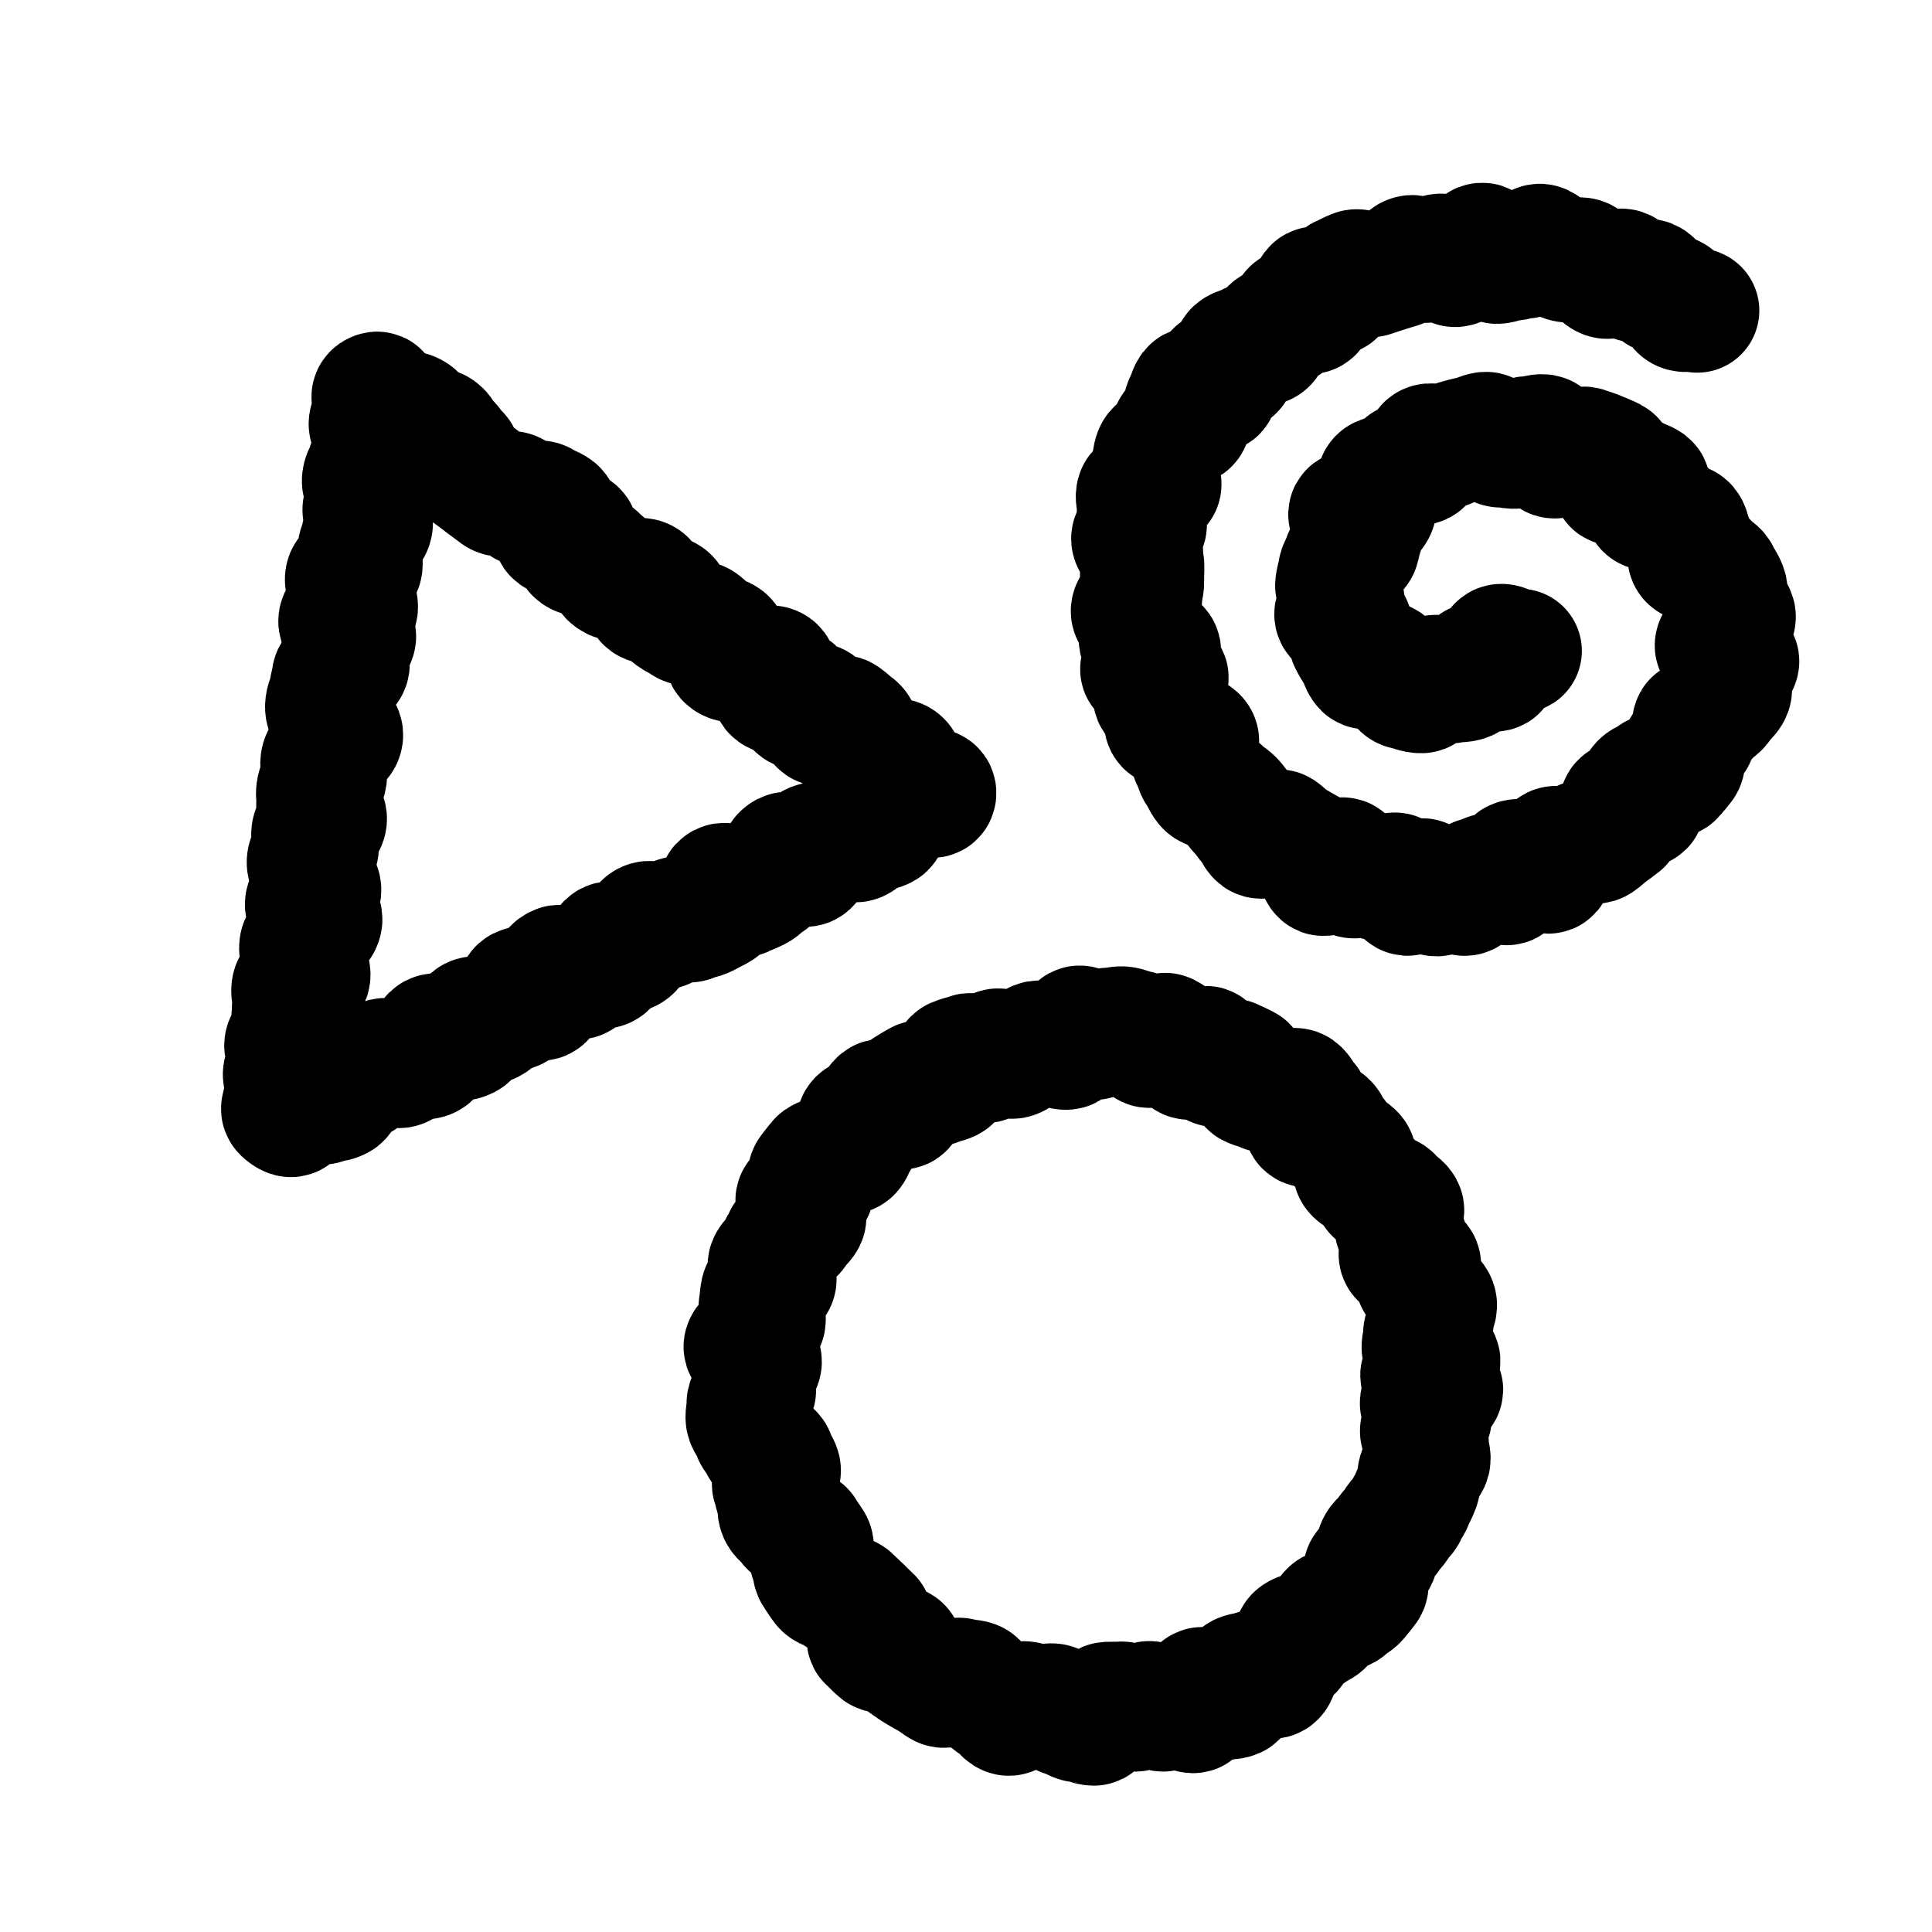
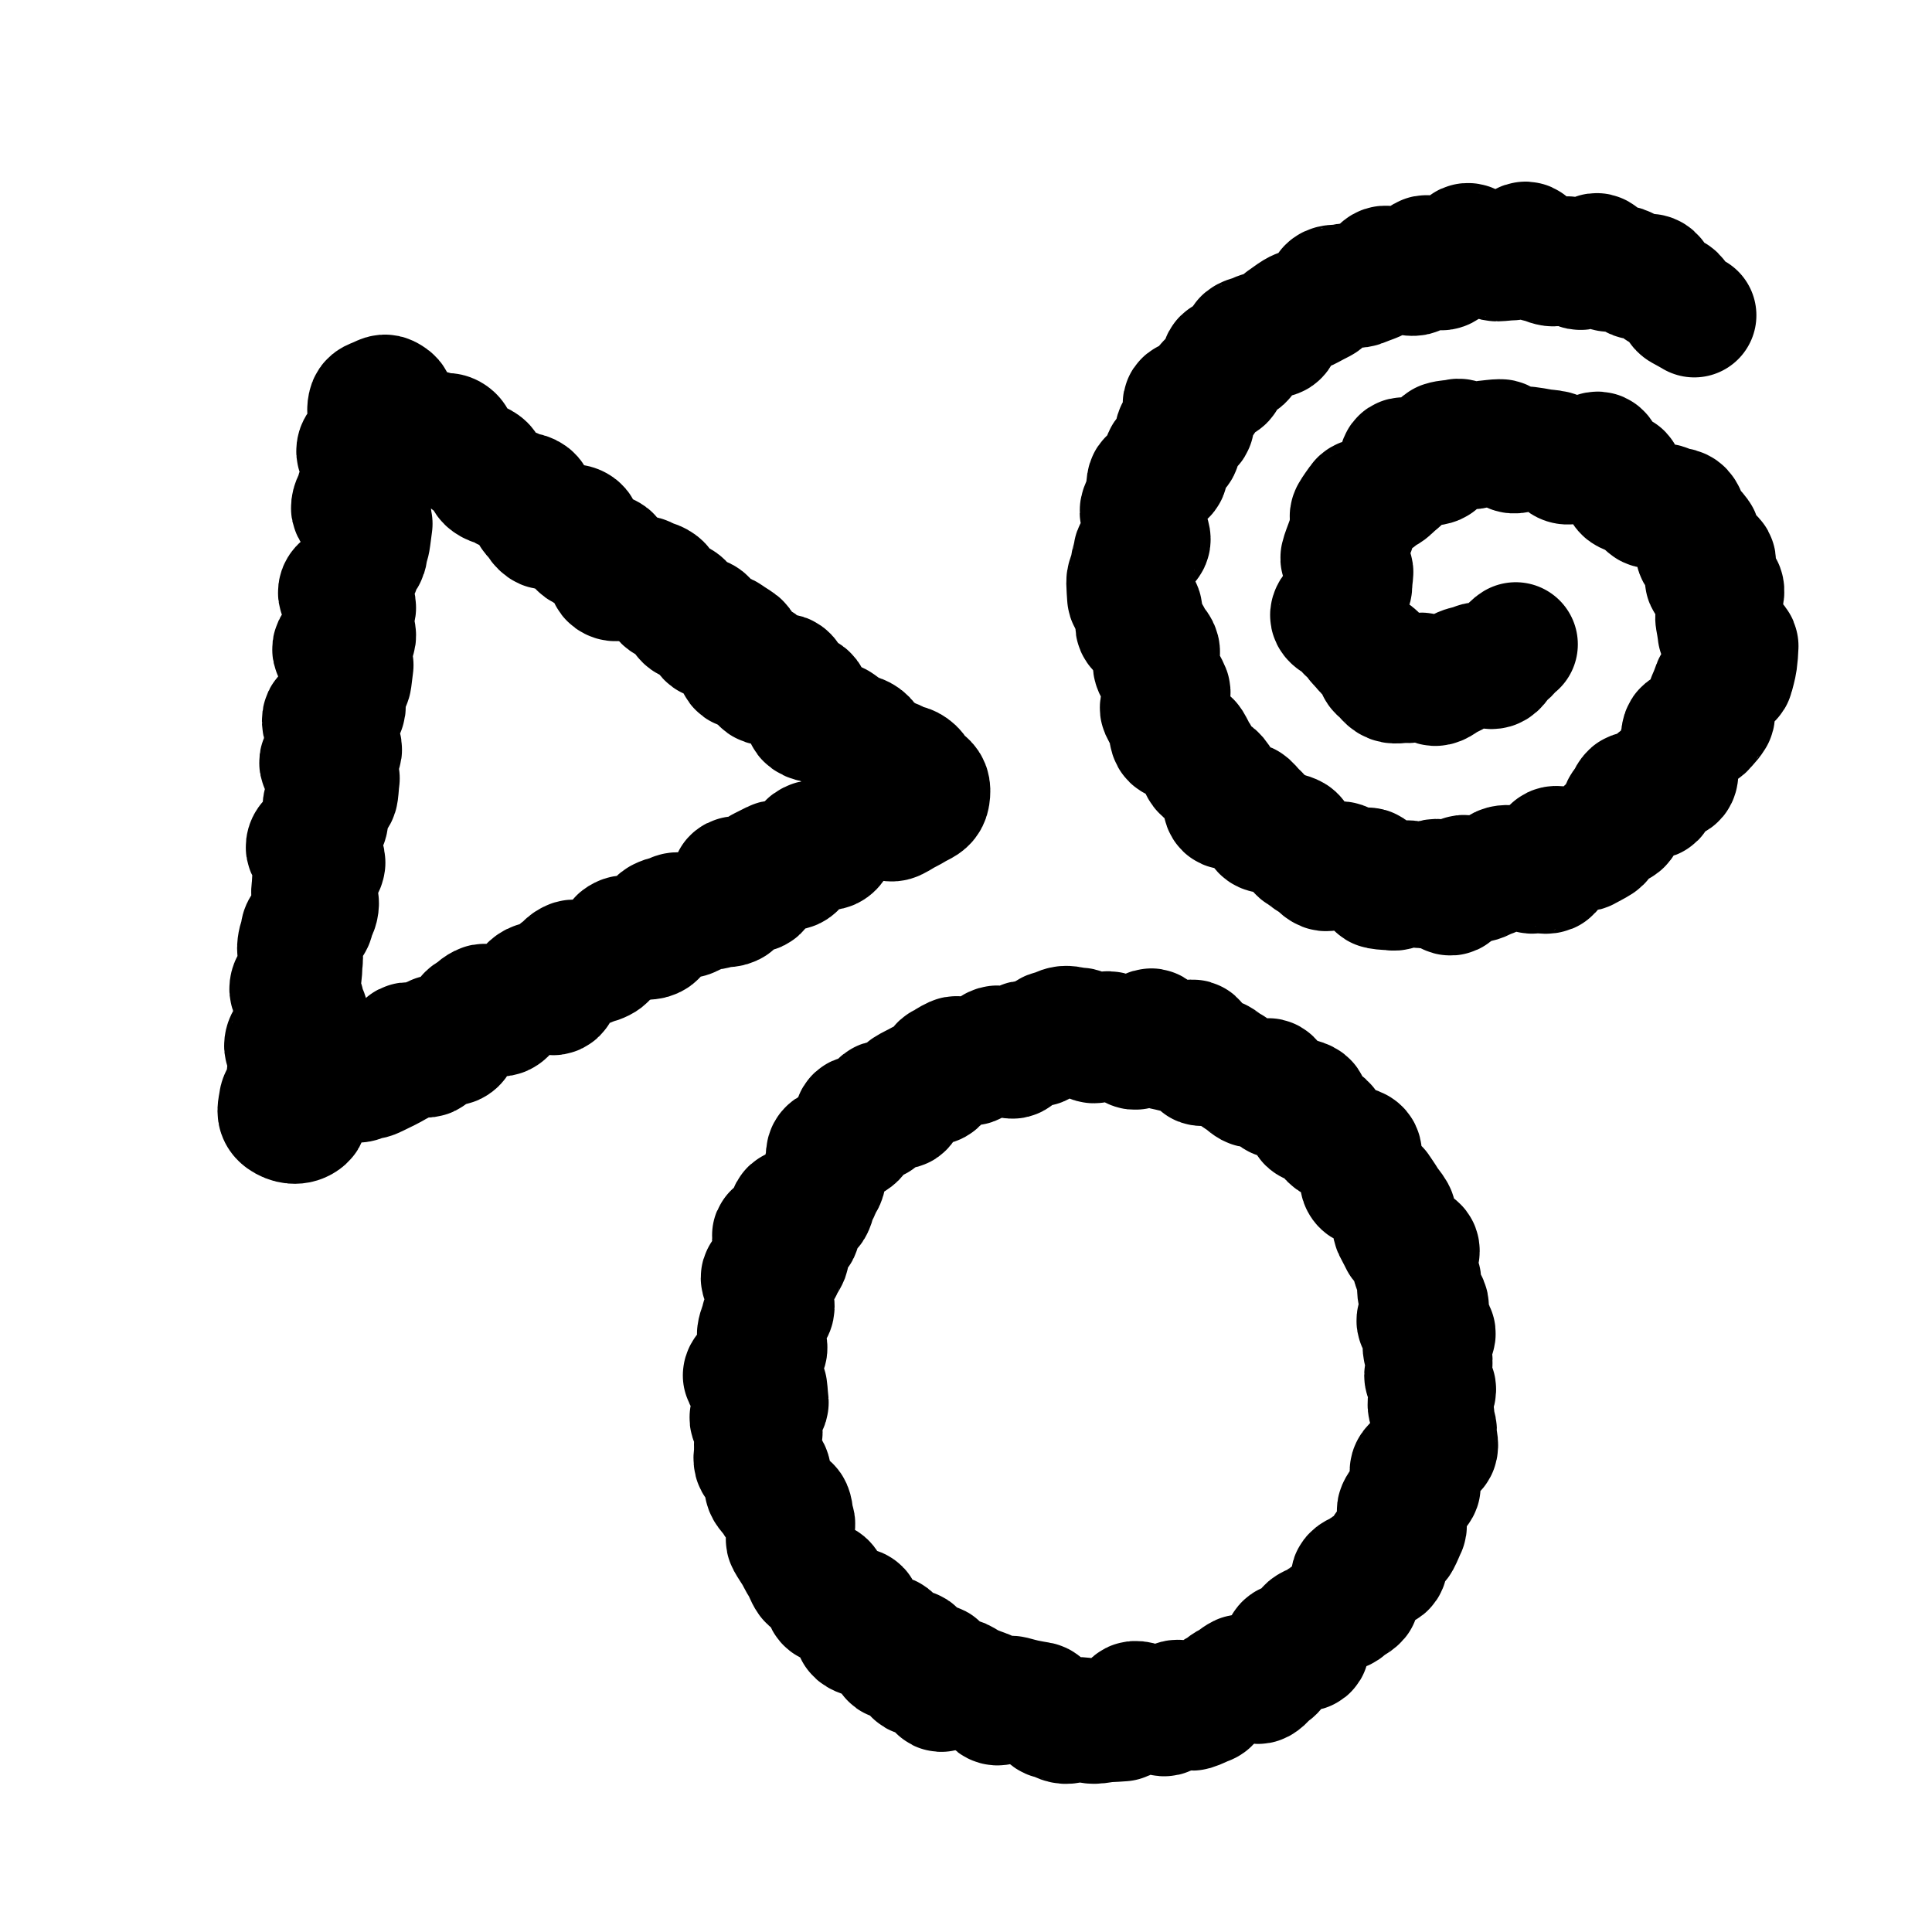
<svg xmlns="http://www.w3.org/2000/svg" id="LM_Icons" data-name="LM Icons" width="700" height="700" viewBox="0 0 700 700">
-   <path d="M103.882,403.281c-2.1-1.504-1.106-1.409-.779-3.97.327-2.562,2.545-2.279,2.872-4.84.327-2.562-3.046-2.992-2.719-5.554.327-2.563,4.407-2.042,4.734-4.605.327-2.562-4.573-3.187-4.246-5.749s4.492-2.03,4.819-4.592c.327-2.562-2.557-2.93-2.23-5.492.327-2.563.022-2.602.349-5.165s-.657-2.688-.33-5.25c.327-2.562,5.032-1.962,5.359-4.524.327-2.562-2.184-2.883-1.857-5.445.327-2.563-1.003-2.732-.676-5.295.327-2.56,3.622-2.14,3.948-4.701.327-2.56,2.587-2.271,2.913-4.831.327-2.56-5.13-3.256-4.804-5.816.327-2.561,4.059-2.085,4.385-4.645.327-2.563-2.564-2.931-2.237-5.494.327-2.562-1.785-2.831-1.458-5.393s2.518-2.281,2.844-4.842c.327-2.561-1.541-2.799-1.214-5.359s3.79-2.12,4.117-4.681-2.663-2.945-2.336-5.508c.327-2.562-.322-2.644.005-5.206s2.038-2.343,2.365-4.904c.327-2.562-1.197-2.757-.87-5.319s2.348-2.305,2.675-4.868c.327-2.562,3.719-2.129,4.045-4.691s-4.337-3.157-4.01-5.72c.327-2.563-1.305-2.772-.978-5.335s1.069-2.467,1.396-5.03c.327-2.563.621-2.526.948-5.089.327-2.563,4.705-2.004,5.032-4.567.327-2.563-1.959-2.855-1.632-5.418s3.633-2.141,3.96-4.704c.327-2.564-5.267-3.278-4.94-5.841.327-2.563,5.252-1.935,5.579-4.498.327-2.564-1.645-2.815-1.317-5.379.327-2.564-2.173-2.883-1.846-5.448.327-2.564,4.531-2.028,4.858-4.592.327-2.561-.732-2.697-.406-5.258.327-2.564,1.031-2.474,1.358-5.038s2.462-2.29,2.789-4.852c.327-2.564-2.572-2.933-2.245-5.497.327-2.565,1.781-2.379,2.108-4.944.327-2.565-2.642-2.943-2.315-5.508.327-2.565,1.525-2.412,1.852-4.977.327-2.565,2.713-2.261,3.04-4.826.327-2.564.603-2.529.931-5.093.327-2.566-3.697-3.08-3.37-5.646s2.128-2.338,2.455-4.906-2.964-4.56-.596-5.606c2.352-1.038-.103,5.073,1.983,6.576s4.746-2.195,6.831-.694c2.084,1.5,2.844.445,4.928,1.945,2.083,1.5-.549,5.155,1.534,6.655s5.023-2.583,7.106-1.083,1.231,2.683,3.315,4.183,1.389,2.466,3.473,3.966c2.086,1.502.511,3.689,2.596,5.191,2.086,1.502,2.075,1.517,4.161,3.019,2.085,1.501,2.009,1.606,4.093,3.107,2.084,1.5,2.035,1.568,4.119,3.068s3.93-1.063,6.014.438c2.085,1.501,1.696,2.042,3.78,3.543,2.086,1.502,4.381-1.685,6.468-.183,2.086,1.502,2.482.951,4.568,2.453s-1.852,6.968.233,8.469,4.831-2.313,6.916-.812-1.231,6.107.855,7.609c2.087,1.503,3.561-.544,5.648.959s1.826,1.862,3.912,3.363c2.085,1.501,1.033,2.963,3.118,4.464,2.086,1.502,2.973.271,5.059,1.773,2.087,1.502,4.39-1.697,6.477-.194,2.086,1.502-.886,5.628,1.2,7.13s4.935-2.454,7.021-.952-.039,4.456,2.048,5.958,2.312,1.189,4.398,2.691c2.087,1.503,3.731-.781,5.818.722s1.386,2.475,3.473,3.977c2.087,1.503,3.028.195,5.115,1.698s-.643,5.293,1.444,6.795,3.498-.456,5.585,1.047,2.013,1.604,4.1,3.107c2.087,1.503,4.632-2.031,6.719-.528s-1.691,6.745.393,8.245,4.473-1.812,6.56-.309c2.086,1.502-.079,4.509,2.006,6.01s4.647-2.051,6.734-.548c2.086,1.502-.533,5.14,1.554,6.642,2.087,1.503,5.814-3.673,7.901-2.17,2.088,1.504,1.933,1.72,4.021,3.223,2.088,1.504.62,3.542,2.709,5.046,2.088,1.504-.163,4.63,1.926,6.134,2.088,1.503,2.918.35,5.006,1.853,2.088,1.503,4.536-1.897,6.624-.393s.184,4.151,2.274,5.656,1.22,2.716,3.311,4.222,7.343-.967,7.151,1.603c-.191,2.554-5.314-1.322-7.604-.174-2.289,1.148-1.109,3.501-3.399,4.649-2.29,1.149-3.235-.736-5.525.413-2.29,1.149.246,6.205-2.044,7.354-2.29,1.149-2.861.01-5.151,1.159s-1.739,2.246-4.028,3.395c-2.29,1.149-4.531-3.319-6.821-2.17-2.29,1.149-1.505,2.715-3.795,3.865s-3.29-.852-5.577.295.049,5.806-2.239,6.954-5.277-4.806-7.567-3.658-1.27,3.182-3.56,4.331-.83,4.054-3.119,5.202-1.893,1.935-4.181,3.083-2.39.945-4.677,2.092-5.158-4.572-7.447-3.424.723,7.155-1.568,8.304c-2.29,1.149-2.251,1.227-4.541,2.375s-2.597.533-4.886,1.682c-2.289,1.148-3.505-1.276-5.793-.128s-2.025,1.677-4.314,2.825c-2.291,1.149-4.039-2.335-6.33-1.186s-.924,3.871-3.214,5.019-1.15,3.419-3.439,4.567-4.597-3.449-6.887-2.3c-2.291,1.149.592,6.895-1.699,8.044s-3.958-2.177-6.248-1.028c-2.29,1.149-.896,3.928-3.186,5.077s-5.239-4.726-7.53-3.577-1.598,2.528-3.888,3.677.34,6.394-1.951,7.544-5.144-4.538-7.434-3.389c-2.291,1.149.03,5.776-2.261,6.925-2.291,1.149-2.925-.115-5.216,1.035s-1.522,2.684-3.813,3.833c-2.291,1.149-3.892-2.042-6.183-.892-2.292,1.15-.197,5.326-2.488,6.475s-2.751.235-5.043,1.385c-2.291,1.149-4.314-2.884-6.605-1.735s.256,6.222-2.034,7.371c-2.292,1.15-3.37-1-5.661.15-2.29,1.149-1.854,2.019-4.144,3.168-2.291,1.149-4.316-2.887-6.608-1.737-2.292,1.15-2.25,1.235-4.542,2.385-2.292,1.15-1.465,2.799-3.758,3.949-2.292,1.15-3.113-.485-5.405.665-2.292,1.15-.172,5.374-2.464,6.524-2.292,1.15-2.727.282-5.019,1.432-2.294,1.151-4.389-3.026-6.683-1.875-2.296,1.152-1.238,3.328-3.258,4.914-1.728,1.356-1.691,2.492-3.779.996Z" style="fill: none; stroke: #000; stroke-linecap: round; stroke-linejoin: round; stroke-width: 45px;" />
-   <path d="M273.076,498.34c0,1.703.049,3.408.118,5.094.069,1.701-2.087,3.588-1.949,5.271.139,1.696-.542,3.593-.335,5.268.208,1.688,2.102,3.235,2.378,4.901.278,1.678,2.419,3.037,2.764,4.691.347,1.664,3.587,2.59,4.001,4.228.416,1.648,1.591,2.934,2.073,4.554s-2.174,4.163-1.625,5.763.85,3.285,1.465,4.861.152,3.627.832,5.175,2.756,2.471,3.5,3.991c.746,1.524,4.036,1.643,4.843,3.131.809,1.491,1.835,2.689,2.703,4.143s-.549,4.229.378,5.646c.929,1.419.487,3.767,1.472,5.145s1.863,2.88,2.905,4.216,3.703,1.35,4.799,2.642,3.647,1.181,4.795,2.427c1.148,1.247,2.376,2.231,3.574,3.43,1.198,1.198,2.283,2.318,3.529,3.466s-1.551,6.857-.258,7.953,2.484,2.512,3.821,3.554c1.336,1.041,5.678-1.892,7.057-.906s1.017,4.496,2.436,5.425,2.825,1.981,4.281,2.85,2.981,1.732,4.473,2.541,2.806,2.105,4.33,2.851c1.52.744,4.942-2.626,6.496-1.944s3.397.321,4.979.938,2.064,3.957,3.67,4.509,2.773,2.467,4.401,2.951c1.62.482,2.683,3.349,4.33,3.765,1.638.414,4.447-4.059,6.11-3.712,1.654.345,3.208.925,4.885,1.202,1.666.276,3.43-.624,5.118-.416,1.675.207,3.023,3.278,4.718,3.417,1.682.138,3.326,1.89,5.027,1.959,1.686.069,3.466,1.159,5.169,1.159s3.24-7.055,4.926-7.123c1.701-.069,3.251.038,4.933-.099,1.696-.139,3.555,2.324,5.231,2.117,1.688-.208,3.068-1.99,4.734-2.266,1.678-.278,3.896,2.583,5.55,2.238,1.664-.347,2.968-2.214,4.606-2.628,1.648-.416,4.594,3.678,6.214,3.196s1.236-7.34,2.835-7.889c1.606-.551,5.117,4.103,6.693,3.488s3.708-.276,5.257-.956.719-6.609,2.238-7.353c1.524-.746,3.464-.566,4.952-1.372,1.491-.809,5.335,2.386,6.789,1.518,1.456-.87,1.202-4.647,2.618-5.574s2.211-2.775,3.588-3.76c1.379-.987,1.166-3.983,2.502-5.024s3.447-.981,4.739-2.077,3.049-1.591,4.295-2.739,2.016-2.725,3.214-3.923,4.104-.743,5.252-1.99,3.004-1.945,4.1-3.238c1.095-1.292,2.164-2.705,3.206-4.042s-.934-4.923.052-6.303c.985-1.377,2.334-2.425,3.263-3.844.927-1.417.677-3.472,1.546-4.928s2.51-2.363,3.318-3.855c.807-1.488,2.34-2.543,3.087-4.067.744-1.52,2.45-2.582,3.133-4.136.68-1.549,1.754-2.96,2.372-4.541.615-1.575,1.524-3.085,2.075-4.692.549-1.599.357-3.469.841-5.097s2.596-2.846,3.012-4.493c.414-1.638-.941-3.737-.594-5.4.345-1.654-1.937-3.758-1.659-5.435.276-1.666,2.583-2.988,2.791-4.676.207-1.675-2.99-3.623-2.851-5.319.138-1.682,6.868-2.953,6.937-4.653.069-1.686-6.802-3.5-6.802-5.202s5.866-3.475,5.798-5.161c-.069-1.701-5.156-3.064-5.294-4.746-.139-1.696.75-3.385.543-5.061-.208-1.688,2.694-3.802,2.418-5.468-.278-1.678,1.401-3.808,1.056-5.462-.347-1.664-2.667-2.964-3.08-4.602-.416-1.648-2.867-2.74-3.349-4.361s1.173-3.952.625-5.551c-.551-1.606-5.84-1.425-6.455-3.001s2.186-4.502,1.506-6.05-2.311-2.649-3.056-4.169c-.746-1.524,2.662-5.259,1.856-6.747s-3.032-2.323-3.9-3.777c-.87-1.456-4.693-1.094-5.621-2.51-.929-1.419-1.949-2.717-2.934-4.095s-3.193-1.745-4.234-3.081.256-4.511-.84-5.803-2.863-1.984-4.011-3.23-1.982-2.773-3.181-3.971c-1.198-1.198-1.609-3.244-2.856-4.392-1.246-1.148-5.757,1.487-7.05.39-1.292-1.095,1.364-6.997.027-8.039-1.336-1.041-1.948-3.263-3.328-4.249-1.377-.985-4.988,1.155-6.407.226s-4.127.311-5.583-.558-3.218-.947-4.709-1.756c-1.488-.807-.766-5.816-2.29-6.563-1.52-.744-3.097-1.514-4.651-2.197s-4.496,2.041-6.077,1.423c-1.575-.615-1.6-5.483-3.206-6.035-1.599-.549-4.797,3.913-6.425,3.429s-2.2-4.621-3.848-5.037c-1.638-.414-2.913-2.801-4.577-3.148-1.654-.345-4.252,4.201-5.929,3.923-1.666-.276-2.744-4.73-4.432-4.938-1.675-.207-3.392-1.191-5.087-1.33-1.682-.138-3.535.548-5.236.479-1.686-.069-3.476,2.898-5.179,2.898s-3.525-3.755-5.21-3.687c-1.701.069-2.953,7.123-4.635,7.261-1.696.139-3.39-1.04-5.066-.833-1.688.208-3.546-1.266-5.212-.99-1.678.278-2.955,2.297-4.609,2.642-1.664.347-2.89,1.986-4.529,2.4-1.648.416-4.152-2.622-5.772-2.14s-2.501,3.132-4.1,3.681c-1.606.551-4.536-2.577-6.111-1.961s-3.361.931-4.91,1.612-.742,6.368-2.262,7.112c-1.524.746-3.24.82-4.728,1.627-1.491.809-4.59-1.311-6.044-.443-1.456.87-2.966,1.691-4.383,2.619-1.419.929-.47,5.207-1.848,6.192-1.379.987-6.489-3.048-7.824-2.006-1.337,1.042-1.771,3.328-3.063,4.423s-3.349,1.443-4.595,2.591c-1.247,1.148.279,5.208-.919,6.407-1.198,1.198-1.342,3.279-2.49,4.526s-4.926.106-6.022,1.399-4.092,1.138-5.135,2.475-2.23,2.724-3.217,4.103c-.985,1.377,1.288,5.048.359,6.467-.927,1.417-4.065,1.48-4.935,2.936s3.035,5.585,2.226,7.077c-.807,1.488-2.381,2.439-3.127,3.963s-3.16,2.191-3.843,3.745-1.604,2.976-2.222,4.557-2.607,2.665-3.159,4.272,2.09,4.199,1.606,5.827c-.482,1.62-3.801,2.435-4.217,4.082-.414,1.638-.349,3.416-.696,5.08-.345,1.654,1.31,3.659,1.032,5.336-.276,1.666-2.61,3.015-2.818,4.704-.207,1.675-3.555,3.12-3.693,4.815-.138,1.682,5.185,3.743,5.116,5.444-.069,1.686-2.21,3.307-2.21,5.009Z" style="fill: none; stroke: #000; stroke-linecap: round; stroke-linejoin: round; stroke-width: 45px;" />
-   <path d="M614.928,112.526c-1.467-.901-4.034.282-5.518-.553-1.5-.844-1.896-3.502-3.412-4.28-1.531-.786-3.09-1.343-4.635-2.061-1.559-.725-2.361-3.06-3.933-3.719-1.586-.664-3.708.127-5.306-.469-1.61-.601-2.634-2.771-4.254-3.305-1.632-.538-4.31,2.56-5.95,2.088-1.651-.474-2.751-2.591-4.409-2.999-1.667-.41-2.85-2.817-4.522-3.16-1.681-.345-3.572.526-5.257.247s-3.204-1.697-4.899-1.913-3.169-3.154-4.871-3.306c-1.709-.152-3.746,3.928-5.453,3.84s-3.395.854-5.104.829-3.325,1.031-5.033,1.069c-1.714.037-3.675-6.219-5.382-6.121s-3.114,4.667-4.816,4.827-3.116,2.232-4.812,2.452-3.952-3.596-5.639-3.317c-1.692.28-3.236,1.431-4.912,1.769-1.681.339-3.905-1.61-5.568-1.214-1.668.397-2.864,2.815-4.512,3.268s-3.289,1.001-4.92,1.511-3.27,1.056-4.883,1.621-4.403-1.838-5.995-1.218c-1.599.623-3.195,1.55-4.765,2.225s-1.542,5.029-3.087,5.758-5.122-2.517-6.641-1.735c-1.526.786.064,7.393-1.426,8.228-1.497.84-4.693-1.312-6.152-.424-1.467.893-1.75,3.616-3.175,4.556-1.434.946-3.174,1.36-4.563,2.352-1.398.998-1.4,3.742-2.751,4.785-1.359,1.05-4.38-.078-5.689,1.016-1.318,1.102-3.641,1.071-4.906,2.217-1.273,1.153.11,5.076-1.107,6.271-1.225,1.205-4.671.18-5.836,1.426-1.174,1.255.625,5.088-.485,6.383-1.118,1.304-7.302-1.545-8.353-.202-1.058,1.353-1.224,3.525-2.211,4.916-.994,1.401,1.67,5.262.75,6.699-.926,1.446-4.498,1.248-5.345,2.73-.852,1.49-1.368,3.202-2.137,4.726-.782,1.548-3.496,2.281-4.194,3.865s-.591,3.633-1.205,5.252,2.903,4.671,2.373,6.32c-.53,1.649-7.196,1.536-7.643,3.21-.446,1.673.639,3.878.275,5.573-.363,1.693,2.393,4.018,2.112,5.729-.28,1.708-3.964,2.991-4.163,4.713-.199,1.719,2.939,3.798,2.821,5.528s.479,3.446.44,5.179c-.038,1.73-.124,3.408-.083,5.141s-.776,3.47-.657,5.199c.118,1.727-2.852,3.794-2.657,5.517s3.192,3.128,3.463,4.84-.922,3.724-.576,5.423,6.095,2.12,6.515,3.802c.419,1.679-6.482,5.356-5.989,7.018.492,1.66,8.177,1.014,8.742,2.653.564,1.636-4.814,5.444-4.177,7.056s4.081,2.093,4.789,3.675c.706,1.58-1.373,4.541-.596,6.09.776,1.547,5.538,1.011,6.384,2.525s3.609,1.743,4.523,3.217c.912,1.471-2.204,5.484-1.223,6.915.978,1.427,1.122,3.537,2.167,4.921s1.628,3.264,2.738,4.598c1.106,1.33,3.904,1.286,5.076,2.566,1.167,1.275,2.809,2.114,4.041,3.337s2.083,2.847,3.374,4.01c1.283,1.156,2.043,3.003,3.388,4.101,1.337,1.092,1.744,3.573,3.142,4.605,1.388,1.025,5.985-2.483,7.433-1.52,1.436.955,2.491,2.339,3.985,3.23,1.48.883,2.867,1.777,4.404,2.595,1.521.809,2.913,1.727,4.489,2.469,1.558.733,1.091,6.213,2.703,6.879,1.578.652,5.84-5.713,7.424-5.148,1.607.573,1.702,5.48,3.313,5.966,1.633.492,3.792-1.002,5.427-.598,1.655.409,3.123,1.431,4.778,1.751,1.672.324,3.669-1.868,5.339-1.633,1.685.238,2.655,6.732,4.336,6.882,1.694.151,3.755-4.888,5.442-4.824,1.699.065,3.366,5.059,5.056,5.038,1.699-.021,3.427-2.096,5.114-2.202s3.719,2.186,5.4,1.996,2.819-4.882,4.489-5.154,3.141-1.323,4.796-1.677c1.659-.354,4.326,3.408,5.963,2.976s1.398-7.252,3.013-7.761,3.471.155,5.061-.429c1.591-.584,5.485,4.626,7.046,3.97,1.562-.657.324-7.595,1.854-8.322s4.408,1.392,5.905.598c1.497-.795,2.843-1.841,4.303-2.7,1.46-.86,4.166.221,5.586-.702,1.421-.923,2.654-2.263,4.033-3.247,1.379-.985,2.805-2.025,4.14-3.068,1.335-1.044-.606-6.034.681-7.134,1.289-1.101,6.066,1.759,7.305.604s-1.443-6.28-.256-7.488,3.182-1.476,4.314-2.735c1.134-1.26,5.902.608,6.978-.7s2.298-2.646,3.314-4-.075-4.291.879-5.69c.955-1.401,2.34-2.534,3.229-3.975.89-1.443-.312-4.071.509-5.553.232-.419,3.634-.6,5.108-2.979.774-1.25,3.184-2.073,4.035-3.816.693-1.419,2.867-2.709,3.501-4.434.559-1.522-1.042-4.109-.601-5.856.401-1.591,3.079-3.109,3.328-4.877.23-1.634-7.43-4.015-7.371-5.793.055-1.653,3.385-3.19,3.258-4.961-.118-1.651,3.154-3.893,2.85-5.641-.283-1.63-2.238-3.153-2.705-4.864-.435-1.597.107-3.742-.505-5.407-.572-1.555-1.739-3.118-2.481-4.729-.693-1.506-3.144-2.276-3.997-3.829-.8-1.455-5.167-.722-6.117-2.217-.91-1.432,1.352-4.858.367-6.222-.993-1.375-.772-3.721-1.836-5.025-1.071-1.313-4.333-.726-5.471-1.967-1.145-1.248-1.747-2.936-2.956-4.109-1.215-1.18-4.506.099-5.779-1.003-1.281-1.109,1.622-7.284.288-8.312-1.342-1.034-3.352-1.366-4.742-2.316-1.398-.957-5.752,2.781-7.194,1.91-1.45-.876.547-7.824-.941-8.611-1.498-.792-3.278-1.431-4.808-2.131-1.541-.705-3.377-1.154-4.946-1.764-1.58-.615-4.38,2.007-5.981,1.491-1.614-.521-3.861,1.563-5.491,1.144-1.643-.422-1.93-6.851-3.582-7.168-1.666-.32-3.715.863-5.384.653-1.683-.212-3.678,3.166-5.357,3.067-1.693-.1-3.249-.485-4.931-.467-1.695.017-3.627-4.291-5.304-4.153-1.688.14-3.426,1.285-5.089,1.55-1.672.266-3.413.859-5.052,1.254s-3.194,1.501-4.797,2.029c-1.603.528-4.245-1.161-5.8-.499-1.55.66-1.34,5.282-2.835,6.078-1.484.791-3.98-.079-5.403.848-1.406.916-2.353,2.616-3.691,3.667-1.356,1.065-4.427.372-5.645,1.537-1.244,1.19.409,5.232-.692,6.512-1.121,1.303-.839,3.459-1.811,4.841-.988,1.405-7.306-.516-8.141.954-.848,1.492,4.45,6.129,3.758,7.672-.702,1.567-.731,3.048-1.272,4.649-.55,1.627-4.051,2.206-4.435,3.851-.391,1.674-1.68,3.187-1.9,4.861-.225,1.706-.931,3.456-.98,5.141-.05,1.722,1.732,3.42,1.865,5.099.137,1.719-2.476,3.91-2.148,5.561.336,1.692,4.536,2.394,5.072,3.989.549,1.633-.565,3.855.193,5.361.772,1.535,1.667,3.052,2.655,4.426.998,1.386,1.187,3.709,2.403,4.901,1.209,1.185,5.838-2.069,7.262-1.105,1.549,1.049,1.429,4.017,3.021,4.686,1.68.706,2.712,3.717,4.464,4.02,1.737.3,3.882,1.371,5.715,1.296,1.722-.07,2.985-4.721,4.813-5.104,1.672-.351,4.135,2.098,5.914,1.498,1.619-.546,3.859-.079,5.579-.821,1.575-.679,1.876-4.365,3.546-5.2,1.54-.77,5.387,2.579,7.015,1.681,1.515-.835-.099-7.322,1.498-8.262,1.497-.881,5.679,2.596,7.253,1.627" style="fill: none; stroke: #000; stroke-linecap: round; stroke-linejoin: round; stroke-width: 45px;" />
+   <path d="M102.659,404.988c-2.1-1.504-1.229-3.287-.902-5.849.327-2.562,2.487-2.286,2.813-4.848s-.245-2.635.082-5.197c.327-2.563,2.716-2.258,3.043-4.821.327-2.562-4.303-3.153-3.976-5.715s2.319-2.308,2.645-4.869,4.332-2.051,4.659-4.613-1.898-2.847-1.571-5.41-4.169-3.136-3.842-5.698c.327-2.562,2.639-2.267,2.966-4.829.327-2.562.069-2.595.396-5.158.327-2.563-.842-2.712-.515-5.274.327-2.56.824-2.497,1.151-5.057.327-2.56,3.147-2.2,3.473-4.76s1.355-2.428,1.682-4.988c.327-2.561-1.543-2.799-1.216-5.36.327-2.563.117-2.589.444-5.152.327-2.562,2.818-2.244,3.145-4.806.327-2.561-5.91-3.356-5.583-5.917.327-2.561,3.407-2.168,3.734-4.728.327-2.562,2.569-2.276,2.896-4.837s-.838-2.712-.511-5.276c.327-2.562,3.809-2.117,4.136-4.679.327-2.561.197-2.578.524-5.139.327-2.562-6.233-3.399-5.906-5.961s6.394-1.789,6.721-4.352-5.015-3.243-4.688-5.805-1.341-2.775-1.014-5.337c.327-2.563,6.721-1.748,7.048-4.311.327-2.562-1.724-2.824-1.397-5.386.327-2.563,3.263-2.189,3.59-4.752.327-2.563.313-2.564.64-5.127.327-2.563-6.52-3.437-6.193-6s6.76-1.742,7.087-4.306-2.317-2.901-1.99-5.465c.327-2.563,1.685-2.39,2.012-4.953.327-2.564-5.338-3.287-5.011-5.851.327-2.564,4.44-2.04,4.768-4.604s1.631-2.398,1.958-4.962c.327-2.561,2.156-2.328,2.482-4.889s.78-2.506,1.107-5.07.349-2.559.676-5.122-6.621-3.45-6.294-6.013,1.453-2.421,1.78-4.986c.327-2.565,2.355-2.306,2.682-4.871s.9-2.492,1.227-5.056c.327-2.565-4.086-3.128-3.759-5.694.327-2.564,3.654-2.14,3.981-4.704.327-2.566,3.637-2.144,3.964-4.71s-4.309-3.159-3.981-5.727.85-2.3,3.219-3.346c2.352-1.038,2.402-1.438,4.488.064s-.606,5.238,1.479,6.74,1.739,1.979,3.823,3.479c2.083,1.5,3.06.143,5.144,1.642,2.083,1.5,3.784-.863,5.867.636s3.507-.477,5.59,1.023c2.084,1.501.735,3.374,2.819,4.875,2.086,1.502,1.741,1.98,3.827,3.482s2.704.643,4.79,2.145c2.085,1.501.251,4.048,2.335,5.549,2.084,1.5,2.711.629,4.795,2.13s2.903.363,4.987,1.863c2.085,1.501,3.017.207,5.101,1.708,2.086,1.502-.572,5.194,1.514,6.696,2.086,1.502,1.311,2.577,3.397,4.079s4.662-2.078,6.746-.577c2.085,1.501,3.412-.342,5.496,1.159s-.663,5.319,1.422,6.821c2.087,1.503,2.768.557,4.855,2.06s3.112.077,5.197,1.578c2.085,1.501-1.171,6.023.914,7.525s3.892-1.007,5.978.495,4.251-1.503,6.338,0c2.086,1.502,2.718.623,4.804,2.125,2.086,1.502.348,3.916,2.434,5.418,2.087,1.503,3.324-.216,5.411,1.287,2.086,1.502.221,4.092,2.307,5.594,2.087,1.503,4.016-1.177,6.103.326,2.086,1.502-.188,4.661,1.898,6.163,2.087,1.503,4.37-1.669,6.457-.166,2.087,1.502,2.183,1.368,4.27,2.871s-1.574,6.588.513,8.09c2.087,1.503,4.836-2.315,6.923-.813,2.087,1.503-.482,5.071,1.606,6.574s5.809-3.672,7.893-2.171c2.087,1.503.002,4.398,2.089,5.901s3.355-.261,5.44,1.241-1.421,6.376.667,7.879c2.086,1.502,3.039.179,5.126,1.681,2.087,1.503,3.658-.678,5.745.825,2.088,1.504,2.07,1.529,4.158,3.033,2.088,1.504,2.824.482,4.912,1.986,2.088,1.504,1.126,2.841,3.214,4.345,2.088,1.503,2.518.905,4.606,2.409,2.088,1.503,2.597.796,4.685,2.299,2.09,1.505,2.888.396,4.978,1.901s1.35,2.536,3.441,4.042c2.091,1.506,2.858,2.049,2.666,4.619-.191,2.554-.923,3.219-3.212,4.367s-2.202,1.324-4.491,2.472-2.186,1.356-4.476,2.504c-2.29,1.149-3.913-2.085-6.203-.936-2.29,1.149-3.613-1.489-5.903-.34s-2.144,1.439-4.434,2.587c-2.29,1.149-1.381,2.961-3.67,4.11-2.29,1.149-.91,3.901-3.2,5.05s-4.293-2.851-6.58-1.703-1.612,2.494-3.901,3.642c-2.29,1.149-.779,4.16-3.069,5.309-2.29,1.149-4.315-2.888-6.605-1.74-2.288,1.148-2.284,1.158-4.572,2.306-2.288,1.148.333,6.371-1.955,7.519-2.288,1.148-5.475-5.205-7.762-4.057s1.116,7.934-1.173,9.082c-2.29,1.149-3.006-.278-5.296.871s-2.9-.068-5.19,1.08-2.347,1.031-4.636,2.18c-2.289,1.148-3.419-1.106-5.708.042-2.289,1.149-2.557.615-4.847,1.763s-.525,4.671-2.816,5.82c-2.29,1.149-3.014-.297-5.304.852-2.289,1.148-3.499-1.264-5.789-.116-2.29,1.149-1.493,2.739-3.783,3.887-2.291,1.149-1.497,2.731-3.788,3.88-2.29,1.149-2.532.665-4.822,1.813s-3.857-1.975-6.148-.826c-2.291,1.149-1.804,2.121-4.095,3.27-2.29,1.149.421,6.553-1.869,7.702-2.291,1.149-4.931-4.113-7.222-2.964s-1.748,2.23-4.039,3.379c-2.291,1.149-1.922,1.885-4.213,3.034-2.291,1.149-1.311,3.102-3.602,4.251s-4.822-3.894-7.113-2.745c-2.291,1.149-1.943,1.843-4.234,2.993-2.292,1.15-.941,3.843-3.232,4.992s-.771,4.181-3.063,5.331c-2.291,1.149-4.475-3.206-6.766-2.056s-.235,5.244-2.525,6.392-5.324-4.895-7.616-3.746c-2.29,1.149-.207,5.302-2.497,6.451s-2.22,1.291-4.511,2.441c-2.292,1.15-2.313,1.109-4.605,2.259-2.292,1.15-2.697.344-4.989,1.494-2.292,1.15-3.472-1.202-5.765-.052s-2.836.065-5.127,1.215-1.252,3.224-3.544,4.373c-2.294,1.151-3.585-1.422-5.879-.271-2.296,1.152,1.655,6.984-.268,8.686-2.336,2.067-5.438,1.357-7.526-.139Z" style="fill: none; stroke: #000; stroke-linecap: round; stroke-linejoin: round; stroke-width: 45px;" />
+   <path d="M269.904,498.34c0,1.703,7.365,3.24,7.434,4.926.069,1.701.271,3.225.408,4.908.139,1.696-5.635,3.95-5.428,5.626.208,1.688,2.935,3.038,3.211,4.704.278,1.678-1.914,3.844-1.569,5.498.347,1.664-.498,3.713-.085,5.351.416,1.648,4.172,2.443,4.654,4.063s-1.275,4.02-.726,5.619c.551,1.606,2.471,2.78,3.086,4.355s4.6,1.725,5.28,3.274.345,3.481,1.09,5.001-2.463,5.118-1.656,6.606,1.875,2.969,2.743,4.422c.87,1.456,1.614,3.129,2.541,4.546s1.417,3.304,2.402,4.682,4.601.9,5.643,2.236c1.042,1.337-.287,4.71.809,6.002s4.56.608,5.708,1.854,4.471.353,5.669,1.551c1.198,1.198-1.763,6.766-.516,7.914s3.636,1.18,4.929,2.276c1.292,1.095,5.567-1.495,6.904-.453,1.336,1.041-.482,6.309.897,7.295,1.377.985,6.19-3.072,7.608-2.143,1.417.927-.486,7.144.97,8.014s5.95-3.62,7.441-2.811-.18,7.758,1.344,8.504c1.52.744,5.649-4.063,7.204-3.38s2.819,1.811,4.4,2.428c1.575.615,3.079,1.215,4.685,1.767,1.599.549,2.374,3.624,4.003,4.108s4.103-2.281,5.751-1.865c1.638.414,3.168.882,4.832,1.229,1.654.345,3.228.617,4.906.895,1.666.276,2.745,4.58,4.433,4.789,1.675.207,3.338,1.553,5.034,1.692,1.682.138,3.544-.987,5.245-.918,1.686.069,3.449.903,5.152.903s3.479-.511,5.165-.579c1.701-.069,3.476-.169,5.158-.306,1.696-.139,2.808-5.643,4.484-5.85,1.688-.208,3.52,1.324,5.186,1.048,1.678-.278,4.086,3.286,5.74,2.941,1.664-.347,2.593-3.995,4.232-4.409,1.648-.416,4.33,2.802,5.951,2.32s3.222-1.427,4.821-1.976c1.606-.551,2.456-3.315,4.031-3.93,1.582-.618,2.77-2.141,4.319-2.822s2.748-2.02,4.268-2.765c1.524-.746,5.173,2.559,6.66,1.752,1.491-.809,2.524-2.634,3.978-3.502,1.456-.87,2.332-2.778,3.749-3.706,1.419-.929.657-4.968,2.034-5.953,1.379-.987,5.917,2.273,7.253,1.232s-.57-6.066.722-7.162c1.293-1.096,3.292-1.265,4.538-2.413,1.247-1.148,2.843-1.862,4.041-3.061s3.635-1.208,4.784-2.454,3.145-1.821,4.242-3.114c1.095-1.292-2.444-6.302-1.402-7.64s3.542-1.432,4.529-2.811c.985-1.377,6.028-.004,6.957-1.423.927-1.417-.476-4.37.393-5.827s3.709-1.85,4.517-3.341c.807-1.488,1.419-3.189,2.166-4.713.744-1.52-2.582-4.933-1.899-6.487.68-1.549,2.072-2.725,2.69-4.307s3.74-2.233,4.292-3.839c.549-1.599-2.861-4.438-2.377-6.066.482-1.62,3.291-2.538,3.707-4.186.414-1.638,4.609-2.48,4.956-4.144.345-1.654-.673-3.69-.396-5.368.276-1.666-1.085-3.633-.877-5.321.207-1.675-1.09-3.505-.951-5.201.138-1.682,1.494-3.286,1.563-4.987.069-1.686-2.789-3.395-2.789-5.098s1.605-3.361,1.537-5.046c-.069-1.701-1.95-3.21-2.087-4.892-.139-1.696,3.382-3.726,3.175-5.402-.208-1.688-5.133-2.633-5.409-4.299-.278-1.678,3.282-3.994,2.937-5.648-.347-1.664-2.148-2.966-2.561-4.605-.416-1.648.15-3.529-.332-5.149s-1.067-3.211-1.616-4.81c-.551-1.606,1.716-4.298,1.101-5.874-.618-1.582-5.098-1.59-5.779-3.139-.683-1.554-1.536-2.96-2.281-4.48-.746-1.524.244-3.916-.563-5.404s-2.064-2.736-2.932-4.19-1.867-2.827-2.794-4.244-4.34-1.054-5.326-2.432c-.987-1.379-.224-3.956-1.266-5.292-1.042-1.337.881-5.134-.215-6.426-1.096-1.293-4.063-1.024-5.211-2.27s-3.543-1.275-4.741-2.473-1.381-3.425-2.628-4.573-4.157-.349-5.45-1.445c-1.292-1.095.178-5.585-1.159-6.627-1.336-1.041-3.593-.948-4.972-1.934s-4.311.35-5.73-.579-1.038-4.7-2.494-5.569-5.247,2.457-6.738,1.648c-1.488-.807-2.537-2.192-4.061-2.939-1.52-.744-2.349-2.792-3.903-3.475-1.549-.68-2.739-2.156-4.32-2.773-1.575-.615-4.234,1.946-5.84,1.395s-1.158-7.453-2.787-7.937-4.543,3.645-6.191,3.229c-1.638-.414-3.223-.782-4.887-1.13-1.654-.345-2.381-5.906-4.059-6.184-1.666-.276-4.354,6.416-6.042,6.208-1.675-.207-2.984-3.32-4.68-3.458-1.682-.138-3.302-1.659-5.003-1.728-1.686-.069-3.424,2.845-5.127,2.845s-3.494-4.22-5.18-4.152c-1.701.069-3.567-.763-5.249-.625-1.696.139-3.381,1.436-5.057,1.643-1.688.208-2.859,4.068-4.525,4.344-1.678.278-3.613-.996-5.267-.651-1.664.347-2.35,4.579-3.989,4.992-1.648.416-4.465-3.67-6.085-3.188s-2.899,2.116-4.498,2.665c-1.606.551-2.711,2.349-4.286,2.964s-4.68-2.388-6.229-1.707c-1.554.683-3.008,1.79-4.528,2.535-1.524.746-1.065,5.32-2.552,6.127s-4.228-.654-5.682.213c-1.456.87-3.072,1.52-4.489,2.448-1.419.929-.565,5.081-1.942,6.066-1.379.987-5.949-2.34-7.285-1.298-1.337,1.042-.611,4.655-1.903,5.75-1.293,1.096-5.848-1.417-7.094-.269-1.247,1.148.404,5.414-.794,6.612s-3.126,1.701-4.274,2.947-3.901,1.166-4.997,2.459.195,4.587-.847,5.925c-1.041,1.336-.7,3.644-1.687,5.023s-1.325,3.08-2.254,4.499-.887,3.284-1.757,4.74-6.421.193-7.23,1.685,3.202,5.417,2.456,6.941-7.93.048-8.613,1.603c-.68,1.549,5.296,5.857,4.678,7.439-.615,1.575-1.773,2.807-2.325,4.413s-5.938,1.634-6.422,3.262,3.438,4.447,3.022,6.095c-.414,1.638.72,3.503.373,5.166-.345,1.654-3.124,2.745-3.402,4.422-.276,1.666-1.19,3.201-1.398,4.89-.207,1.675,2.393,3.558,2.254,5.253-.138,1.682-3.04,3.116-3.109,4.817-.069,1.686-4.269,3.352-4.269,5.055Z" style="fill: none; stroke: #000; stroke-linecap: round; stroke-linejoin: round; stroke-width: 45px;" />
+   <path d="M613.875,114.239c-1.467-.901-2.879-1.614-4.362-2.449-1.5-.844-1.822-3.665-3.337-4.442-1.531-.786-2.794-2.014-4.339-2.733-1.559-.725-2.072-3.864-3.644-4.522-1.586-.664-4.102.962-5.7.365-1.61-.601-2.667-2.803-4.287-3.337-1.632-.538-3.903.994-5.543.523-1.651-.474-2.326-4.757-3.984-5.164-1.667-.41-4.626,4.9-6.299,4.557-1.681-.345-2.849-3.131-4.534-3.41s-3.741,2.321-5.436,2.106c-1.702-.216-3.21-1.279-4.912-1.43-1.709-.152-3.044-5.917-4.75-6.005-1.713-.088-3.632,5.357-5.341,5.332s-3.346.27-5.055.307-3.454-1.853-5.161-1.754-3.758-3.525-5.46-3.365-2.935,4.933-4.631,5.153c-1.7.221-2.948,2.905-4.634,3.184-1.692.28-4.224-4.264-5.9-3.926s-2.259,5.487-3.922,5.883-3.611-.686-5.259-.233c-1.654.455-4.229-2.296-5.861-1.786-1.637.511-2.32,3.867-3.933,4.432s-3.152,1.184-4.744,1.804-3.861-.459-5.431.215c-1.576.678-3.792,0-5.337.728s-1.858,4-3.376,4.782-3.019,1.537-4.509,2.372c-1.497.84-3.262,1.154-4.721,2.042-1.467.893-2.785,1.969-4.21,2.909-1.434.946-1.323,4.001-2.712,4.993-1.398.998-5.096-1.192-6.446-.149-1.359,1.05-3.727.927-5.035,2.022-1.318,1.102.217,5.479-1.048,6.624-1.273,1.153-5.293-.614-6.509.581-1.225,1.205.823,5.578-.342,6.824-1.174,1.255-4.379.616-5.489,1.912-1.118,1.304-.68,3.835-1.731,5.178-1.058,1.353-5.548.169-6.535,1.56-.994,1.401,3.319,6.343,2.4,7.78-.926,1.446-4.366,1.237-5.213,2.718-.852,1.49,1.063,4.336.293,5.86-.782,1.548-3.98,1.818-4.677,3.402s.729,3.929.115,5.547-5.501,1.7-6.031,3.349c-.53,1.649.02,3.664-.426,5.338s-1.781,3.177-2.144,4.871c-.363,1.693,1.149,3.761.869,5.471s1.718,3.656,1.519,5.378c-.199,1.719-4.653,3.019-4.771,4.749-.118,1.727-1.053,3.508-1.092,5.241-.038,1.73-1.469,3.604-1.428,5.337.04,1.73.181,3.628.299,5.357.118,1.727,3.842,3.215,4.037,4.938.195,1.72-1.327,3.722-1.056,5.434s4.185,2.768,4.53,4.466c.345,1.696,2.412,2.888,2.832,4.57s-1.435,3.878-.942,5.54c.492,1.66,1.966,2.932,2.532,4.571.564,1.636,1.575,3,2.211,4.612s-2.898,4.961-2.19,6.544,1.781,3.077,2.558,4.627c.776,1.547.263,3.902,1.109,5.415.844,1.511,5.432.875,6.345,2.349s1.556,3.069,2.536,4.499,1.171,3.408,2.217,4.792,3.468,1.631,4.577,2.965,1.834,2.915,3.006,4.195c1.167,1.275-.393,5.237.839,6.46,1.226,1.218,6.425-1.758,7.715-.595,1.283,1.156,2.188,2.565,3.534,3.664,1.337,1.092.919,4.377,2.318,5.409,1.388,1.025,4.404-.342,5.852.621,1.436.955,3.319.949,4.814,1.841,1.48.883,1.315,4.527,2.853,5.344,1.521.809,2.771,2.205,4.347,2.947,1.558.733,2.691,2.596,4.303,3.262,1.578.652,4.571-2.435,6.155-1.87,1.607.573,2.735,2.326,4.347,2.812,1.633.492,3.701-.997,5.336-.593,1.655.409,2.159,5.953,3.814,6.274,1.672.324,3.519.268,5.189.503,1.685.238,3.725-2.337,5.406-2.187,1.694.151,3.312,1.267,5,1.331,1.699.065,3.386-1.83,5.075-1.852,1.699-.021,3.607,4.586,5.294,4.48s2.919-5.719,4.599-5.909,3.551,1.448,5.221,1.175c1.674-.274,3.111-1.539,4.766-1.892,1.659-.354,2.826-2.289,4.463-2.721s3.453.171,5.068-.339,4.351,2.293,5.941,1.709c1.591-.584,3.984.556,5.545-.1,1.562-.657.375-7.474,1.905-8.201,1.531-.727,4.489,1.543,5.985.749s4.041.177,5.501-.683c1.46-.86,3.106-1.614,4.527-2.537s2.01-3.197,3.389-4.181c1.379-.985,3.223-1.44,4.557-2.483s.198-5.092,1.486-6.192c1.289-1.101,1.561-3.151,2.8-4.306s6.684,2.037,7.871.829.233-4.496,1.366-5.755,5.248-.044,6.324-1.352-.42-4.745.596-6.099c1.018-1.356.717-3.621,1.671-5.02s.164-3.804,1.053-5.245,6.161-.279,6.982-1.761c.232-.419,1.763-1.55,3.237-3.93.774-1.25-1.868-4.713-1.017-6.456.693-1.419,1.197-2.87,1.831-4.596.559-1.522,5.713-1.785,6.153-3.532.401-1.591.993-3.554,1.243-5.322.23-1.634.383-3.677.442-5.455.055-1.653-6.03-3.257-6.157-5.028-.118-1.651-.415-3.035-.718-4.784-.283-1.63,1.534-3.597,1.067-5.309-.435-1.597,1.156-3.924.543-5.589-.572-1.555-4.614-1.695-5.355-3.306-.693-1.506,3.211-5.416,2.358-6.969-.8-1.455-4.663-1.249-5.613-2.744-.91-1.432.849-4.747-.136-6.111-.993-1.375-2.354-2.655-3.418-3.959-1.071-1.313-1.262-3.628-2.4-4.868-1.145-1.248-4.381-.661-5.589-1.834-1.215-1.18-5.119.65-6.392-.452-1.281-1.109-2.376-2.188-3.71-3.216-1.342-1.034-3.16-1.096-4.55-2.046-1.398-.957-.63-5.087-2.072-5.957-1.45-.876-3.384-.852-4.872-1.639-1.498-.792-1.331-5.104-2.861-5.805-1.541-.705-5.088,3.251-6.657,2.641-1.58-.615-3.706.838-5.307.321-1.614-.521-2.476-2.988-4.105-3.407-1.643-.422-3.256-.37-4.908-.687-1.666-.32-3.191-.567-4.86-.778-1.683-.212-3.3,1.057-4.979.958-1.693-.1-3.165-3.665-4.847-3.647-1.695.017-3.356.308-5.033.447-1.688.14-3.172,1.395-4.834,1.66-1.672.266-3.99-2.621-5.628-2.226-1.644.396-3.595.354-5.198.883-1.603.528-1.208,6.287-2.763,6.95-1.55.66-3.314.368-4.809,1.164-1.484.791-5.81-3.092-7.233-2.165-1.406.916.194,6.182-1.144,7.233-1.356,1.065-2.5,2.088-3.718,3.253-1.244,1.19-3.094,1.619-4.194,2.898-1.121,1.303-5.032.549-6.004,1.931-.988,1.405-2.19,2.995-3.025,4.465-.848,1.492.766,4.397.074,5.94-.702,1.567-1.434,3.143-1.975,4.745-.55,1.627-1.286,3.24-1.671,4.886-.391,1.674,3.375,3.952,3.155,5.626-.225,1.706-.359,3.05-.408,4.736-.05,1.722-3.324,3.316-3.19,4.995.137,1.719-3.616,4.183-3.288,5.834.336,1.692,4.519,2.609,5.055,4.204.549,1.633,2.785,2.428,3.543,3.933.772,1.535,2.079,2.366,3.067,3.739.998,1.386,2.568,1.633,3.785,2.825,1.209,1.185.539,4.113,1.963,5.077,1.549,1.049,2.482,3.047,4.074,3.716,1.68.706,3.774-.22,5.526.083,1.737.3,3.224-2.177,5.057-2.252,1.722-.07,3.743,3.678,5.571,3.295,1.672-.351,3.033-2.098,4.812-2.697,1.619-.546,2.946-1.817,4.666-2.559,1.575-.679,3.427-.784,5.096-1.619,1.54-.77,4.781,1.469,6.409.572,1.515-.835,2.236-3.289,3.833-4.229,1.497-.881,2.444-2.794,4.018-3.762" style="fill: none; stroke: #000; stroke-linecap: round; stroke-linejoin: round; stroke-width: 45px;" />
</svg>
